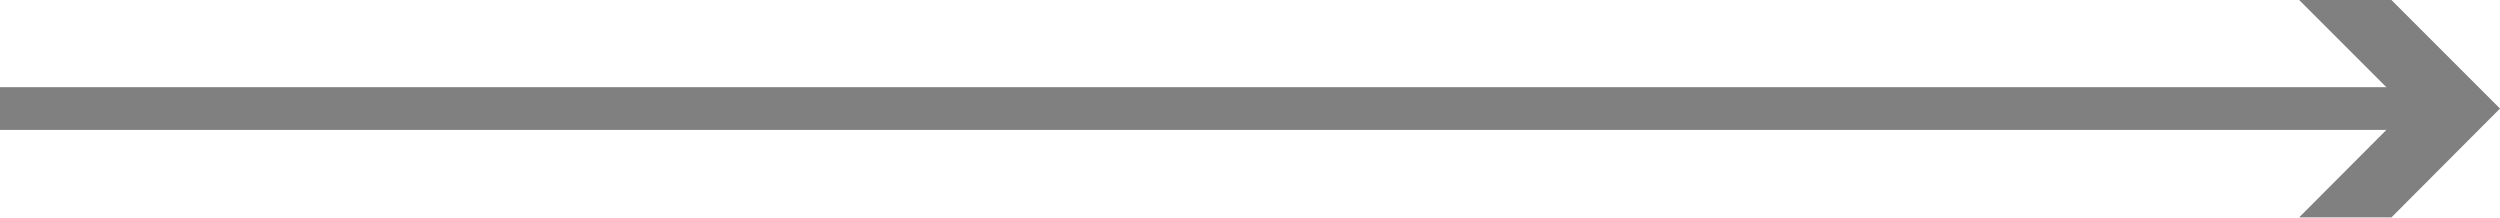
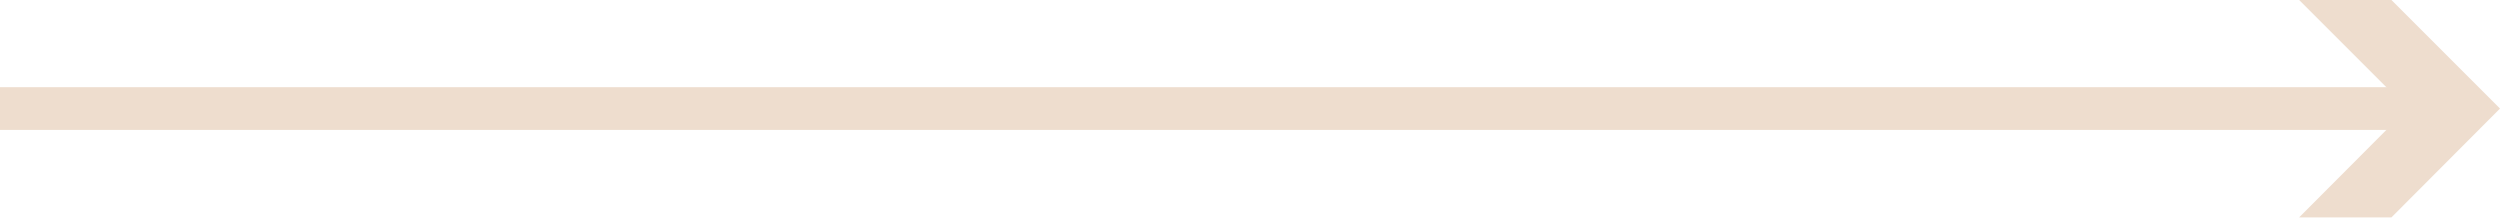
<svg xmlns="http://www.w3.org/2000/svg" viewBox="0 0 87.75 7.63">
  <defs>
-     <style>.cls-1{fill:none;stroke:#808081;stroke-miterlimit:10;stroke-width:1.5px;}.cls-2{fill:#808081;}</style>
+     <style>.cls-1{fill:none;stroke:#eeddce;stroke-miterlimit:10;stroke-width:1.5px;}.cls-2{fill:#eeddce;}</style>
  </defs>
  <g id="Layer_2" data-name="Layer 2">
    <g id="Layer_9" data-name="Layer 9">
      <line class="cls-1" y1="3.81" x2="85.18" y2="3.81" />
      <polygon class="cls-2" points="80.7 7.63 84.51 3.81 80.7 0 83.94 0 87.75 3.81 83.94 7.63 80.7 7.63" />
    </g>
  </g>
</svg>
